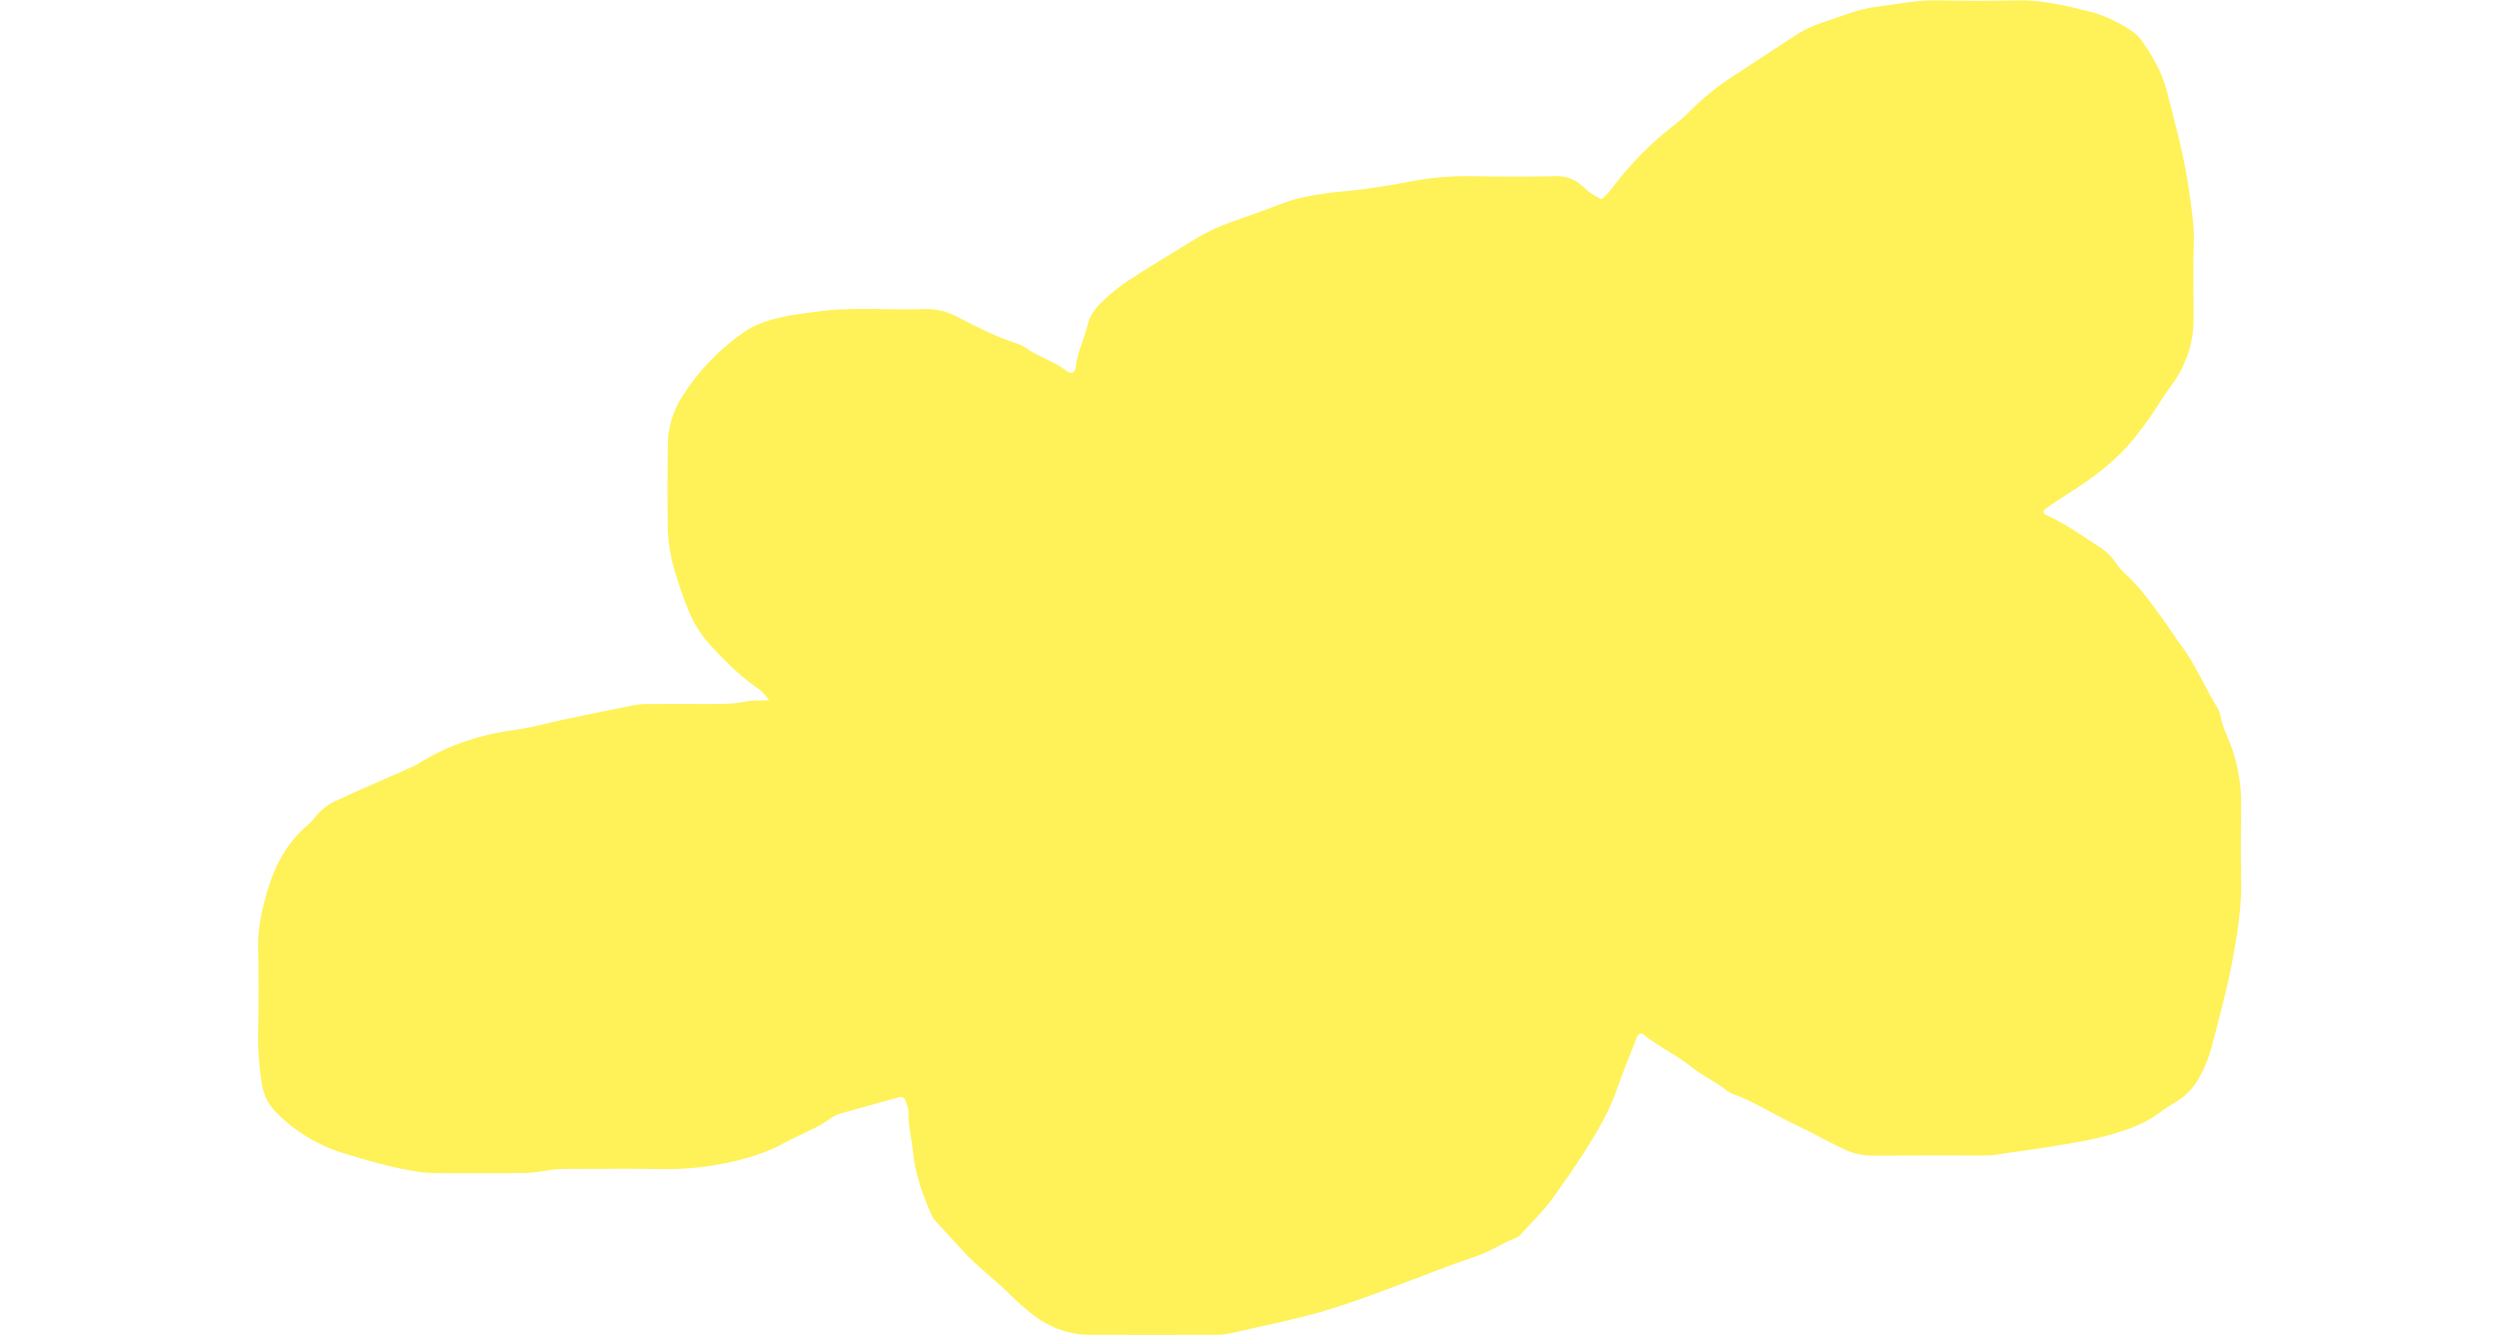
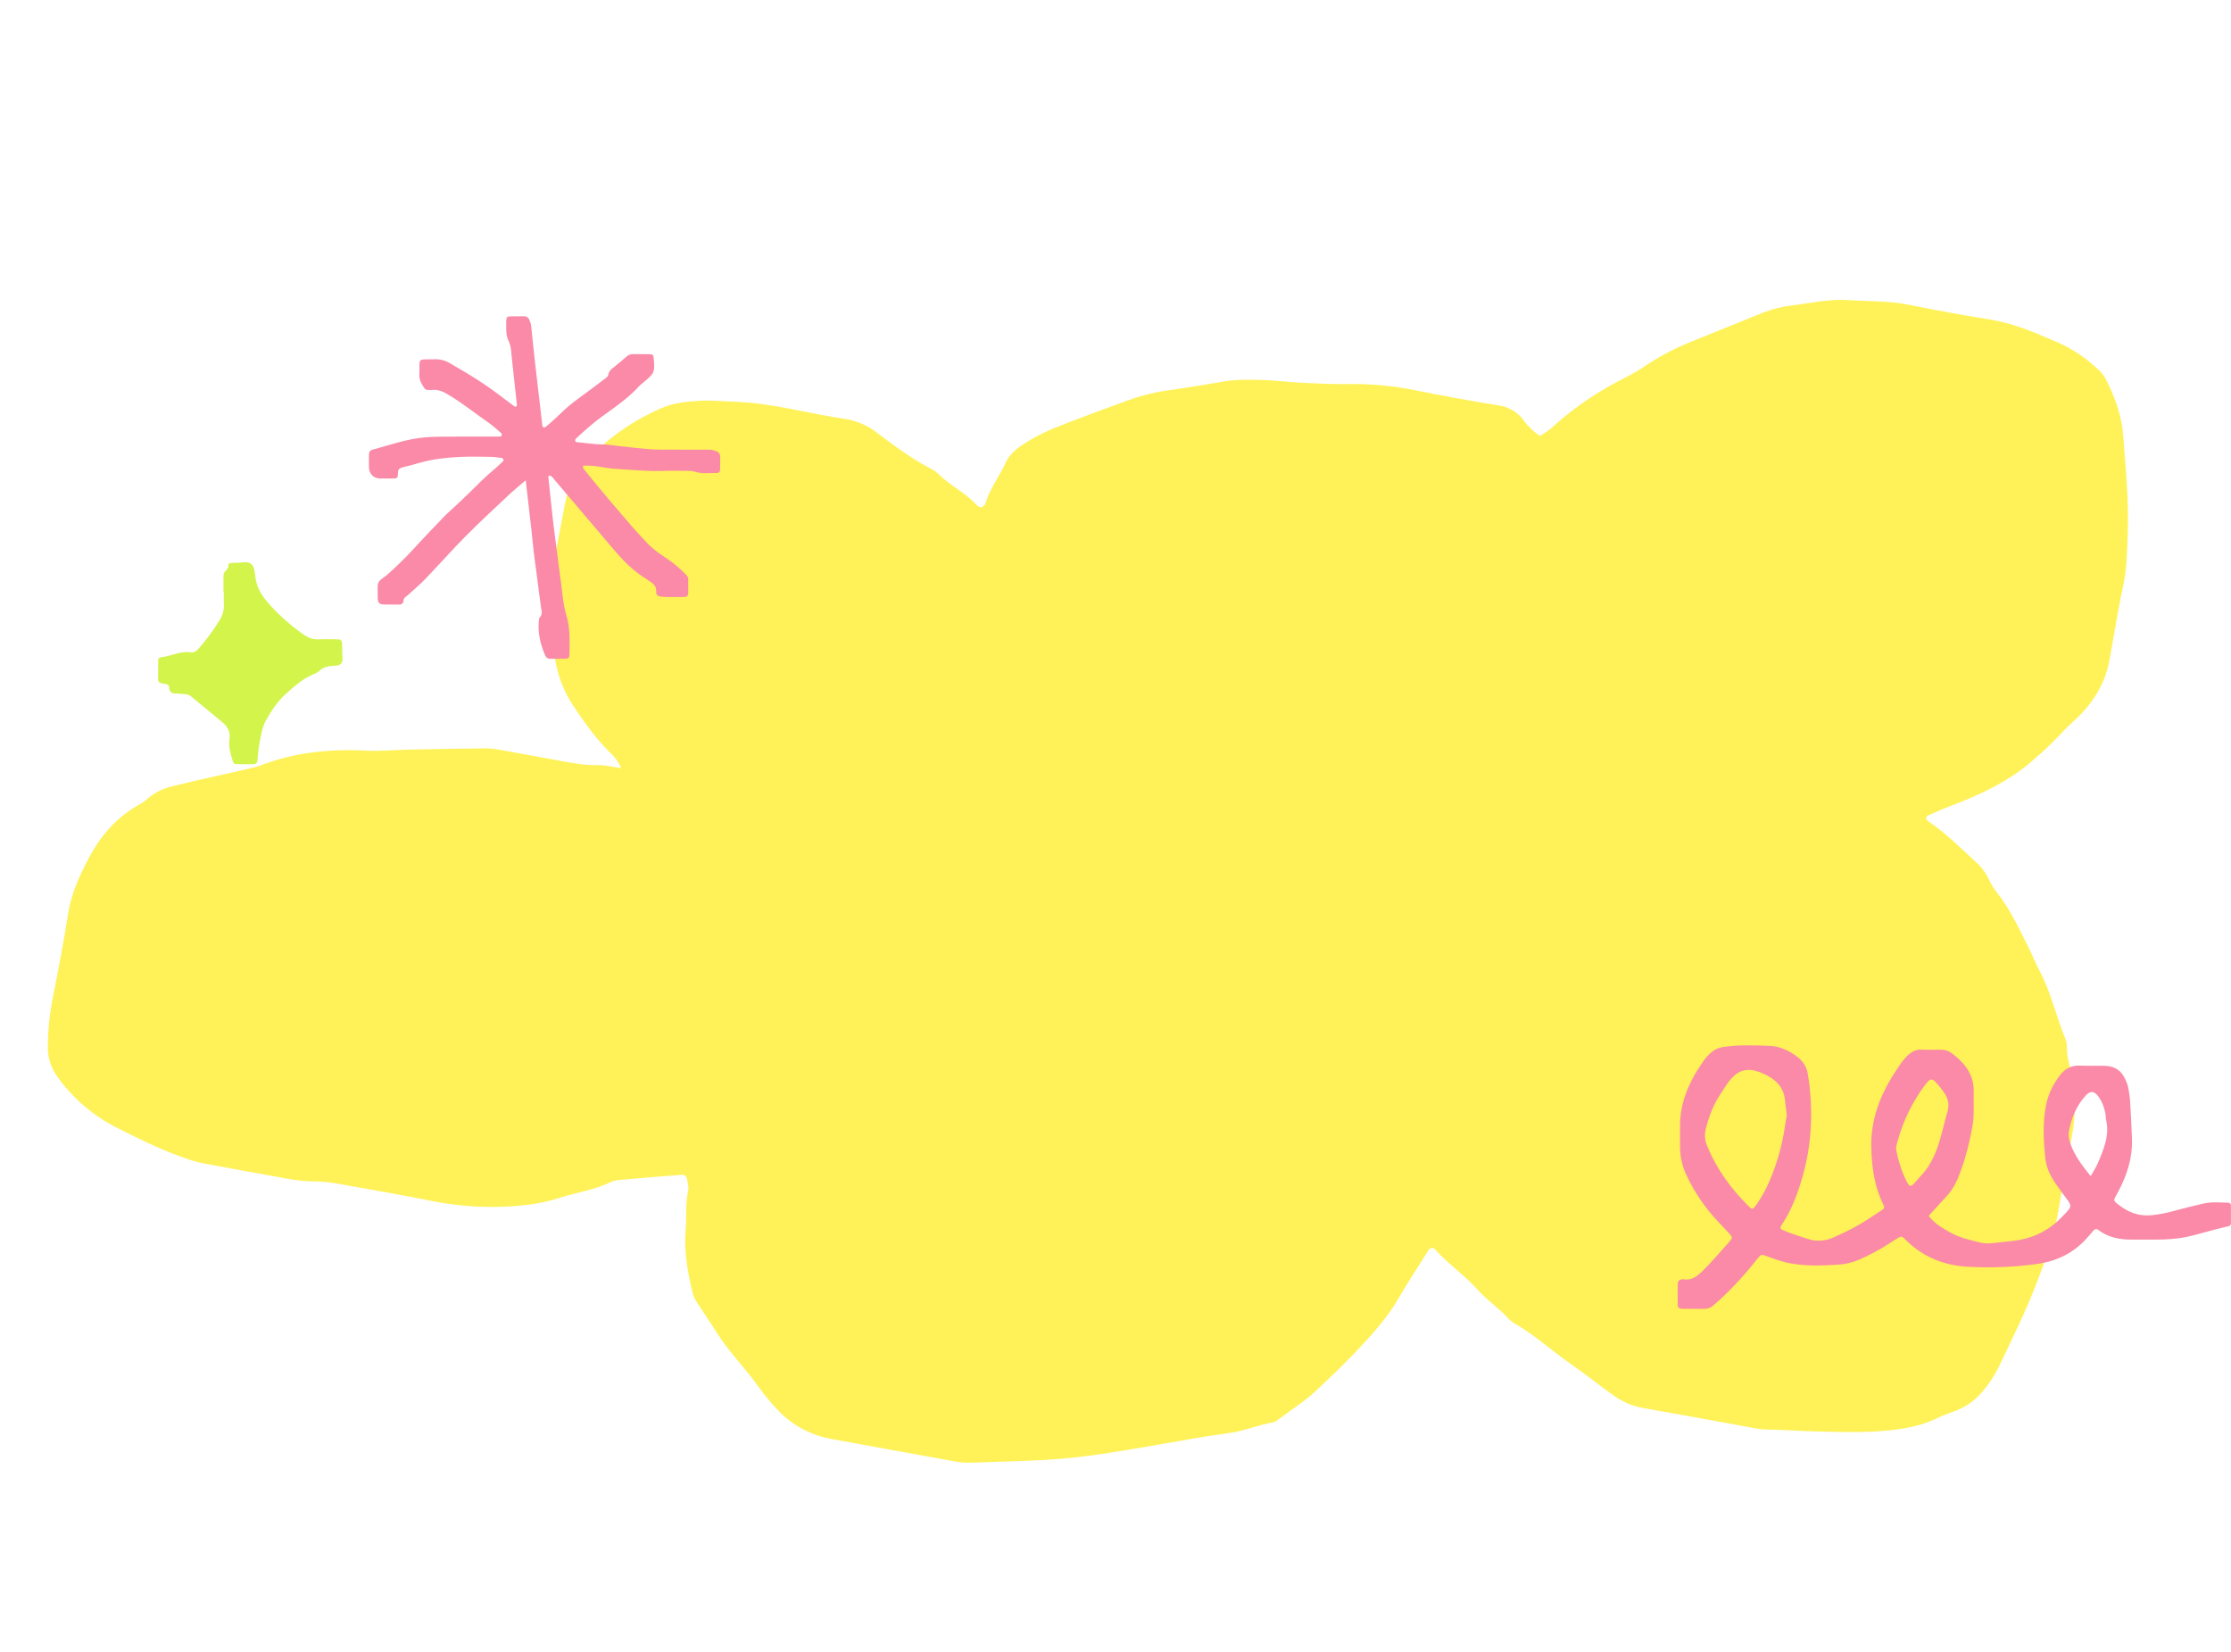
- <svg xmlns="http://www.w3.org/2000/svg" width="196" height="105" viewBox="0 0 156 105" fill="none">
-   <path d="M40.288 54.898C39.998 54.457 39.618 54.083 39.173 53.801C37.854 52.859 36.734 51.715 35.647 50.539C34.897 49.695 34.305 48.723 33.899 47.67C33.525 46.748 33.21 45.8 32.921 44.846C32.566 43.686 32.375 42.481 32.354 41.268C32.321 39.144 32.329 37.018 32.354 34.894C32.364 33.541 32.757 32.219 33.485 31.079C34.744 29.099 36.383 27.39 38.309 26.049C39.224 25.406 40.26 25.101 41.297 24.857C42.122 24.661 43.002 24.588 43.852 24.458C46.748 24.016 49.648 24.343 52.542 24.23C53.456 24.215 54.357 24.443 55.153 24.89C56.614 25.65 58.082 26.398 59.657 26.909C59.908 26.982 60.147 27.093 60.364 27.238C61.389 27.974 62.64 28.305 63.639 29.092C63.996 29.374 64.286 29.232 64.342 28.742C64.479 27.567 65.03 26.515 65.299 25.378C65.45 24.733 65.861 24.188 66.321 23.741C66.967 23.1 67.672 22.523 68.427 22.016C70.13 20.902 71.88 19.859 73.617 18.795C74.501 18.246 75.44 17.793 76.42 17.444C77.853 16.95 79.282 16.435 80.697 15.893C81.636 15.533 82.619 15.366 83.599 15.208C84.621 15.043 85.662 14.997 86.689 14.857C87.888 14.692 89.089 14.527 90.275 14.285C91.973 13.939 93.704 13.782 95.436 13.816C97.603 13.859 99.772 13.859 101.941 13.816C102.329 13.792 102.719 13.849 103.085 13.982C103.451 14.116 103.786 14.323 104.068 14.591C104.496 15.023 104.999 15.372 105.552 15.622C105.921 15.317 106.248 14.963 106.524 14.572C107.861 12.809 109.423 11.23 111.171 9.873C111.686 9.477 112.174 9.046 112.629 8.582C113.611 7.601 114.695 6.729 115.863 5.98C117.499 4.917 119.126 3.846 120.757 2.779C121.412 2.35 122.12 2.012 122.865 1.773C124.265 1.322 125.626 0.711 127.097 0.534C128.681 0.344 130.246 -0.005 131.863 0.028C133.987 0.073 136.111 0.073 138.236 0.028C140.037 -0.005 141.756 0.407 143.484 0.819C144.753 1.111 145.956 1.637 147.031 2.37C147.293 2.52 147.528 2.714 147.726 2.943C148.689 4.241 149.505 5.627 149.901 7.202C150.56 9.801 151.279 12.395 151.639 15.051C151.817 16.371 152.04 17.69 151.994 19.049C151.924 21.086 151.984 23.126 151.974 25.164C151.964 27.143 151.248 28.883 150.084 30.441C149.82 30.783 149.577 31.14 149.353 31.51C148.828 32.356 148.256 33.173 147.64 33.955C146.103 36.007 144.096 37.488 141.952 38.822C141.399 39.165 140.87 39.544 140.336 39.915C140.299 39.938 140.269 39.97 140.249 40.008C140.229 40.046 140.219 40.088 140.221 40.131C140.222 40.174 140.235 40.216 140.258 40.252C140.282 40.288 140.314 40.318 140.352 40.338C141.861 41.015 143.2 41.974 144.579 42.871C145.095 43.193 145.537 43.621 145.875 44.127C146.093 44.45 146.352 44.745 146.644 45.003C147.876 46.119 148.788 47.488 149.766 48.816C150.173 49.375 150.526 49.97 150.946 50.523C152.117 52.046 152.823 53.837 153.827 55.455C153.966 55.676 154.059 55.923 154.101 56.181C154.195 56.791 154.459 57.335 154.688 57.898C155.376 59.537 155.723 61.3 155.709 63.078C155.684 64.986 155.661 66.895 155.709 68.802C155.768 70.983 155.434 73.109 155.039 75.233C154.604 77.577 153.976 79.869 153.369 82.169C153.143 83.006 152.811 83.811 152.379 84.562C151.927 85.359 151.265 86.017 150.466 86.466C150.021 86.728 149.59 87.016 149.178 87.328C148.224 88.019 147.135 88.453 146.019 88.797C144.073 89.398 142.053 89.691 140.052 90.013C138.863 90.204 137.654 90.328 136.462 90.54C136.119 90.587 135.772 90.604 135.426 90.592C132.563 90.592 129.701 90.58 126.839 90.602C126.016 90.606 125.204 90.418 124.466 90.052C123.218 89.455 122.011 88.766 120.766 88.182C119.159 87.429 117.668 86.451 116.004 85.821C115.797 85.755 115.601 85.657 115.424 85.53C114.545 84.821 113.491 84.363 112.62 83.659C111.436 82.697 110.035 82.072 108.855 81.111C108.663 80.946 108.443 81.038 108.344 81.292C107.813 82.664 107.243 84.025 106.764 85.415C106.166 87.151 105.237 88.692 104.264 90.237C103.479 91.486 102.632 92.679 101.779 93.878C101.045 94.909 100.13 95.768 99.295 96.705C99.188 96.845 99.049 96.958 98.89 97.035C97.8 97.45 96.84 98.125 95.717 98.498C93.705 99.167 91.734 99.959 89.749 100.706C87.804 101.436 85.87 102.17 83.869 102.761C81.454 103.476 78.991 103.938 76.549 104.517C76.084 104.618 75.609 104.664 75.134 104.654C71.968 104.654 68.801 104.664 65.637 104.654C63.976 104.68 62.356 104.14 61.044 103.122C60.423 102.652 59.835 102.14 59.284 101.59C58.041 100.32 56.573 99.294 55.389 97.962C54.729 97.216 54.037 96.499 53.37 95.76C53.223 95.601 53.103 95.419 53.014 95.221C52.325 93.629 51.731 92 51.575 90.262C51.48 89.228 51.18 88.22 51.228 87.168C51.24 86.884 51.078 86.589 50.987 86.302C50.976 86.25 50.954 86.2 50.922 86.157C50.891 86.113 50.85 86.077 50.803 86.051C50.756 86.024 50.704 86.008 50.651 86.004C50.597 85.999 50.543 86.006 50.493 86.023C48.951 86.446 47.41 86.87 45.875 87.31C45.623 87.377 45.386 87.489 45.174 87.64C44.058 88.481 42.727 88.928 41.516 89.597C40.164 90.348 38.658 90.813 37.12 91.142C35.386 91.517 33.616 91.689 31.843 91.655C29.415 91.604 26.986 91.645 24.557 91.641C23.907 91.636 23.259 91.691 22.619 91.805C22.02 91.912 21.413 91.967 20.805 91.97C18.551 91.988 16.296 91.97 14.043 91.97C13.395 91.954 12.75 91.881 12.114 91.753C10.401 91.457 8.743 90.958 7.089 90.458C4.998 89.848 3.101 88.707 1.583 87.145C1.011 86.546 0.642 85.783 0.527 84.963C0.309 83.639 0.212 82.297 0.239 80.956C0.277 78.744 0.293 76.531 0.239 74.321C0.196 72.685 0.568 71.142 1.035 69.608C1.632 67.669 2.595 65.952 4.182 64.633C4.378 64.462 4.555 64.27 4.709 64.06C5.164 63.484 5.755 63.03 6.429 62.741C8.425 61.804 10.462 60.967 12.465 60.048C12.546 60.016 12.623 59.977 12.698 59.933C15.109 58.373 17.785 57.563 20.604 57.184C21.719 57.033 22.791 56.717 23.884 56.484C25.831 56.069 27.781 55.667 29.733 55.28C30.118 55.216 30.508 55.188 30.898 55.198C32.502 55.188 34.107 55.198 35.711 55.198C36.62 55.198 37.526 55.198 38.424 55.007C38.96 54.888 39.539 54.936 40.288 54.898Z" fill="#FFF258" />
+ <svg xmlns="http://www.w3.org/2000/svg" width="254" height="188" viewBox="0 0 254 188" fill="none">
+   <path d="M70.725 87.438C70.418 86.744 69.962 86.12 69.389 85.608C67.717 83.941 66.386 82.042 65.111 80.108C64.239 78.728 63.629 77.21 63.31 75.627C63.002 74.237 62.788 72.825 62.612 71.413C62.393 69.694 62.424 67.956 62.703 66.25C63.197 63.265 63.75 60.289 64.328 57.32C64.688 55.428 65.593 53.679 66.939 52.274C69.268 49.832 72.08 47.869 75.211 46.499C76.702 45.839 78.28 45.685 79.846 45.617C81.09 45.559 82.385 45.69 83.649 45.731C87.958 45.875 92.078 47.098 96.3 47.704C97.628 47.923 98.875 48.48 99.915 49.316C101.839 50.767 103.775 52.2 105.927 53.332C106.272 53.501 106.589 53.719 106.868 53.98C108.164 55.281 109.894 56.075 111.141 57.441C111.586 57.93 112.042 57.808 112.248 57.136C112.747 55.525 113.813 54.196 114.492 52.675C114.876 51.812 115.61 51.155 116.391 50.65C117.49 49.923 118.659 49.3 119.883 48.789C122.635 47.678 125.436 46.677 128.224 45.645C129.644 45.109 131.122 44.722 132.631 44.492C134.833 44.176 137.034 43.832 139.223 43.445C140.676 43.189 142.143 43.215 143.603 43.252C145.127 43.29 146.646 43.5 148.171 43.574C149.95 43.659 151.732 43.745 153.512 43.718C156.061 43.682 158.609 43.918 161.111 44.423C164.24 45.054 167.382 45.626 170.536 46.138C171.105 46.206 171.655 46.388 172.152 46.672C172.648 46.955 173.08 47.334 173.421 47.784C173.93 48.502 174.57 49.124 175.309 49.62C175.922 49.289 176.485 48.88 176.984 48.404C179.371 46.288 182.038 44.486 184.916 43.047C185.764 42.628 186.58 42.152 187.358 41.622C189.03 40.507 190.824 39.571 192.707 38.829C195.349 37.772 197.98 36.7 200.616 35.635C201.673 35.208 202.787 34.92 203.926 34.781C206.07 34.519 208.197 34.021 210.374 34.162C212.719 34.314 215.076 34.237 217.409 34.709C220.476 35.332 223.554 35.892 226.645 36.389C229.263 36.818 231.648 37.849 234.047 38.882C235.811 39.625 237.42 40.679 238.792 41.989C239.134 42.27 239.425 42.603 239.652 42.976C240.717 45.049 241.547 47.205 241.719 49.516C242.012 53.331 242.393 57.155 242.236 60.972C242.158 62.867 242.144 64.774 241.731 66.666C241.111 69.501 240.677 72.375 240.143 75.228C239.625 77.998 238.144 80.247 236.06 82.123C235.591 82.533 235.146 82.969 234.729 83.428C233.752 84.476 232.715 85.469 231.622 86.402C228.872 88.871 225.586 90.417 222.14 91.721C221.252 92.056 220.388 92.448 219.519 92.827C219.46 92.849 219.409 92.885 219.37 92.933C219.331 92.981 219.306 93.038 219.297 93.099C219.288 93.159 219.297 93.221 219.321 93.278C219.345 93.335 219.385 93.385 219.435 93.422C221.449 94.77 223.145 96.465 224.914 98.086C225.58 98.674 226.111 99.39 226.472 100.188C226.706 100.698 227.005 101.179 227.363 101.618C228.863 103.507 229.836 105.665 230.914 107.783C231.362 108.673 231.722 109.6 232.19 110.485C233.498 112.929 234.064 115.624 235.107 118.156C235.252 118.502 235.324 118.872 235.319 119.244C235.3 120.124 235.543 120.956 235.732 121.804C236.31 124.283 236.364 126.843 235.891 129.331C235.369 131.997 234.848 134.667 234.432 137.35C233.961 140.423 232.934 143.313 231.822 146.185C230.594 149.353 229.099 152.399 227.633 155.462C227.092 156.575 226.405 157.614 225.589 158.554C224.73 159.55 223.604 160.298 222.332 160.716C221.619 160.965 220.922 161.255 220.246 161.584C218.686 162.301 216.998 162.621 215.292 162.81C212.32 163.138 209.317 163.017 206.337 162.94C204.565 162.894 202.782 162.749 201 162.732C200.491 162.707 199.984 162.64 199.486 162.531C195.338 161.776 191.192 161.005 187.04 160.281C185.847 160.07 184.717 159.592 183.742 158.886C182.085 157.72 180.511 156.436 178.856 155.29C176.721 153.81 174.81 152.047 172.559 150.726C172.275 150.579 172.016 150.39 171.792 150.166C170.699 148.941 169.289 148.021 168.207 146.805C166.736 145.145 164.864 143.9 163.4 142.242C163.163 141.96 162.822 142.032 162.613 142.362C161.494 144.144 160.321 145.9 159.273 147.721C157.963 149.996 156.225 151.909 154.421 153.818C152.965 155.36 151.433 156.809 149.892 158.264C148.565 159.515 147.02 160.477 145.572 161.569C145.38 161.737 145.15 161.859 144.9 161.925C143.215 162.219 141.652 162.911 139.93 163.137C136.843 163.545 133.786 164.134 130.718 164.657C127.715 165.168 124.725 165.686 121.675 165.986C117.992 166.352 114.307 166.35 110.62 166.517C109.921 166.536 109.221 166.475 108.535 166.335C103.946 165.5 99.356 164.679 94.772 163.831C92.359 163.43 90.15 162.246 88.508 160.474C87.728 159.652 87.007 158.779 86.349 157.863C84.87 155.757 83.005 153.932 81.629 151.753C80.863 150.535 80.042 149.347 79.265 148.137C79.092 147.875 78.965 147.588 78.887 147.287C78.293 144.876 77.849 142.437 78.065 139.96C78.192 138.487 78.014 136.996 78.351 135.534C78.44 135.14 78.281 134.684 78.223 134.258C78.221 134.181 78.201 134.106 78.166 134.037C78.131 133.967 78.082 133.906 78.02 133.857C77.959 133.808 77.888 133.771 77.812 133.751C77.735 133.73 77.655 133.725 77.577 133.737C75.235 133.922 72.895 134.109 70.558 134.321C70.177 134.349 69.804 134.443 69.459 134.599C67.626 135.483 65.584 135.758 63.659 136.377C61.508 137.072 59.208 137.326 56.895 137.383C54.287 137.45 51.677 137.224 49.117 136.71C45.612 135.998 42.082 135.415 38.563 134.768C37.623 134.59 36.669 134.497 35.713 134.488C34.818 134.479 33.925 134.396 33.042 134.241C29.771 133.672 26.509 133.052 23.245 132.458C22.31 132.264 21.393 131.991 20.504 131.644C18.097 130.779 15.822 129.642 13.553 128.506C10.679 127.1 8.22 125 6.418 122.412C5.743 121.422 5.403 120.256 5.445 119.077C5.466 117.164 5.668 115.259 6.049 113.386C6.667 110.298 7.255 107.202 7.74 104.091C8.095 101.788 9.028 99.724 10.096 97.698C11.455 95.138 13.288 92.987 15.924 91.557C16.252 91.37 16.558 91.148 16.834 90.894C17.639 90.207 18.612 89.727 19.663 89.499C22.793 88.713 25.958 88.076 29.096 87.318C29.22 87.293 29.343 87.26 29.462 87.217C33.353 85.667 37.438 85.239 41.619 85.45C43.273 85.534 44.907 85.373 46.55 85.336C49.478 85.267 52.405 85.219 55.333 85.191C55.907 85.202 56.479 85.266 57.041 85.383C59.369 85.792 61.692 86.229 64.017 86.652C65.334 86.892 66.646 87.13 67.997 87.099C68.804 87.074 69.63 87.294 70.725 87.438Z" fill="#FFF258" />
+   <path d="M219.586 138.417C220.22 139.267 221.099 139.77 221.97 140.269C223.064 140.892 224.291 141.172 225.5 141.462C226.189 141.627 226.9 141.511 227.596 141.438C228.1 141.385 228.603 141.323 229.107 141.271C231.155 141.063 232.936 140.276 234.421 138.858C234.618 138.671 234.813 138.48 235 138.283C235.929 137.307 235.924 137.309 235.095 136.21C234.721 135.716 234.358 135.213 234.005 134.701C233.381 133.796 232.939 132.816 232.836 131.711C232.653 129.745 232.549 127.781 232.936 125.825C233.181 124.588 233.716 123.482 234.469 122.477C235.036 121.721 235.751 121.27 236.752 121.31C237.725 121.35 238.704 121.31 239.679 121.335C240.55 121.359 241.297 121.713 241.742 122.458C242.034 122.947 242.272 123.495 242.348 124.077C242.403 124.499 242.488 124.918 242.513 125.341C242.597 126.805 242.683 128.269 242.726 129.735C242.787 131.835 242.149 133.765 241.191 135.609C240.601 136.743 240.386 136.572 241.565 137.409C242.635 138.169 243.775 138.468 245.078 138.328C245.852 138.242 246.618 138.094 247.368 137.884C248.532 137.566 249.706 137.281 250.886 137.007C251.808 136.793 252.749 136.893 253.684 136.918C253.851 136.922 253.99 137.023 253.993 137.202C254.002 137.896 254.002 138.59 253.993 139.285C253.993 139.458 253.858 139.557 253.698 139.597C253.207 139.721 252.711 139.828 252.221 139.956C251.204 140.221 250.196 140.524 249.171 140.758C247.989 141.026 246.78 141.109 245.568 141.114C244.595 141.119 243.616 141.114 242.64 141.114C241.282 141.119 240.005 140.862 238.901 140.019C238.666 139.839 238.485 139.91 238.308 140.121C237.984 140.507 237.66 140.895 237.308 141.254C235.811 142.782 233.989 143.607 231.859 143.9C229.268 144.249 226.648 144.351 224.037 144.206C221.401 144.067 219.022 143.141 217.091 141.266C216.952 141.13 216.815 140.992 216.667 140.868C216.608 140.816 216.534 140.786 216.455 140.782C216.377 140.777 216.299 140.799 216.235 140.844C215.836 141.086 215.433 141.323 215.047 141.585C214.208 142.156 213.302 142.607 212.397 143.061C211.45 143.536 210.468 143.88 209.396 143.956C207.563 144.086 205.733 144.15 203.915 143.834C202.953 143.666 202.034 143.338 201.122 142.994C200.544 142.776 200.49 142.79 200.128 143.245C198.775 144.948 197.328 146.566 195.717 148.037C195.488 148.246 195.258 148.455 195.019 148.653C194.748 148.881 194.402 149.004 194.046 148.998C193.222 148.998 192.406 149.006 191.587 148.991C191.114 148.983 191.016 148.893 191.009 148.462C190.996 147.69 190.997 146.917 191.013 146.144C191.02 145.816 191.193 145.671 191.527 145.633C191.565 145.626 191.604 145.623 191.643 145.627C192.608 145.802 193.226 145.285 193.864 144.659C194.92 143.622 195.867 142.494 196.85 141.396C197.294 140.899 197.278 140.86 196.803 140.34C196.384 139.881 195.952 139.435 195.525 138.983C194.063 137.423 192.862 135.642 191.968 133.707C191.515 132.719 191.278 131.648 191.274 130.564C191.261 129.749 191.274 128.94 191.274 128.129C191.264 126.022 191.929 124.105 192.965 122.299C193.254 121.796 193.592 121.321 193.909 120.834C194.188 120.413 194.533 120.038 194.93 119.723C195.293 119.432 195.731 119.247 196.195 119.188C197.945 118.92 199.704 119.001 201.454 119.057C202.641 119.095 203.719 119.614 204.664 120.337C205.294 120.81 205.71 121.51 205.822 122.284C206.126 124.114 206.246 125.97 206.18 127.824C206.122 129.639 205.867 131.442 205.42 133.204C204.853 135.378 204.13 137.499 202.875 139.398C202.615 139.791 202.66 139.907 203.093 140.084C203.991 140.455 204.922 140.747 205.85 141.047C206.881 141.377 207.856 141.274 208.807 140.84C209.693 140.436 210.581 140.03 211.427 139.55C212.373 139.012 213.275 138.397 214.186 137.8C214.57 137.549 214.589 137.478 214.375 137.04C213.384 135.014 213.102 132.865 213.046 130.633C212.971 127.402 214.079 124.587 215.816 121.944C216.241 121.296 216.653 120.643 217.233 120.108C217.682 119.693 218.165 119.451 218.805 119.485C219.505 119.523 220.21 119.501 220.912 119.493C221.385 119.479 221.848 119.625 222.226 119.907C223.723 121.029 224.78 122.388 224.709 124.372C224.664 125.644 224.8 126.923 224.569 128.188C224.187 130.282 223.671 132.342 222.832 134.306C222.511 135.058 222.053 135.745 221.481 136.333C220.839 136.998 220.234 137.702 219.586 138.417ZM203.426 126.951C203.351 126.358 203.276 125.783 203.218 125.208C203.104 124.037 202.484 123.198 201.49 122.608C201.19 122.428 200.877 122.27 200.553 122.137C198.95 121.485 197.939 121.738 196.853 123.092C196.515 123.514 196.254 123.996 195.949 124.441C195.103 125.669 194.584 127.027 194.218 128.461C194.041 129.096 194.081 129.772 194.332 130.382C195.443 133.111 197.142 135.442 199.263 137.484C199.426 137.641 199.603 137.624 199.751 137.427C200.622 136.275 201.262 135.002 201.782 133.662C202.467 131.897 202.948 130.061 203.217 128.189C203.274 127.77 203.357 127.354 203.426 126.951ZM215.867 130.636C215.897 130.865 215.906 131.06 215.949 131.247C216.174 132.228 216.454 133.2 216.89 134.105C217.408 135.178 217.439 135.331 218.312 134.275C218.411 134.155 218.517 134.041 218.626 133.93C219.54 132.996 220.123 131.886 220.564 130.664C221.053 129.313 221.312 127.909 221.721 126.542C221.97 125.7 221.771 125.028 221.328 124.367C221.065 123.984 220.774 123.62 220.459 123.277C219.986 122.752 219.806 122.759 219.352 123.284C219.301 123.343 219.252 123.403 219.202 123.465C217.73 125.421 216.649 127.637 216.017 129.994C215.961 130.216 215.914 130.443 215.867 130.636ZM238.024 133.894C238.339 133.33 238.623 132.911 238.821 132.454C239.499 130.852 240.208 129.249 239.767 127.435C239.722 127.25 239.755 127.047 239.72 126.858C239.587 126.129 239.346 125.428 238.907 124.832C238.402 124.15 237.945 124.148 237.388 124.788C236.395 125.929 235.829 127.274 235.554 128.741C235.452 129.283 235.57 129.807 235.764 130.329C236.248 131.616 237.059 132.691 238.024 133.892V133.894Z" fill="#FA8AA7" />
+   <path d="M59.855 54.671C59.103 55.322 58.468 55.829 57.878 56.385C56.235 57.931 54.577 59.463 52.99 61.065C51.427 62.642 49.959 64.312 48.42 65.913C47.782 66.577 47.068 67.168 46.387 67.789C46.213 67.947 45.961 68.049 45.948 68.324C45.928 68.725 45.71 68.837 45.344 68.826C44.797 68.808 44.249 68.835 43.703 68.814C43.182 68.793 43.036 68.637 43.008 68.135C42.998 67.964 42.999 67.793 43.004 67.622C43.019 67.179 42.923 66.686 43.089 66.309C43.235 65.976 43.679 65.777 43.986 65.512C45.168 64.477 46.289 63.374 47.343 62.209C48.381 61.074 49.448 59.966 50.516 58.858C50.918 58.441 51.362 58.061 51.782 57.663C52.302 57.17 52.833 56.686 53.344 56.181C54.32 55.223 55.274 54.244 56.332 53.373C56.697 53.073 57.026 52.73 57.336 52.44C57.304 52.115 57.095 52.137 56.945 52.115C56.61 52.054 56.271 52.018 55.931 52.007C54.733 51.995 53.535 51.956 52.341 52.016C50.807 52.091 49.281 52.257 47.791 52.682C47.135 52.869 46.477 53.053 45.814 53.211C45.505 53.285 45.323 53.426 45.316 53.755C45.316 53.892 45.308 54.029 45.292 54.164C45.268 54.366 45.133 54.461 44.945 54.464C44.364 54.473 43.782 54.496 43.202 54.468C42.498 54.434 42.025 53.915 42.003 53.209C41.996 52.971 42.003 52.731 42.003 52.493C42.003 51.145 41.915 51.333 43.163 50.982C44.671 50.558 46.168 50.071 47.734 49.861C48.619 49.742 49.505 49.717 50.392 49.711C52.273 49.696 54.154 49.706 56.035 49.706C56.308 49.706 56.582 49.706 56.856 49.696C56.952 49.693 57.063 49.696 57.116 49.577C57.186 49.414 57.078 49.32 56.979 49.235C56.563 48.88 56.165 48.498 55.717 48.188C54.172 47.12 52.713 45.93 51.096 44.965C50.491 44.605 49.909 44.301 49.183 44.396C49.013 44.407 48.841 44.404 48.671 44.386C48.603 44.386 48.535 44.37 48.474 44.338C48.413 44.305 48.361 44.259 48.322 44.202C48.031 43.746 47.725 43.312 47.744 42.709C47.813 40.596 47.424 40.963 49.517 40.899C50.101 40.882 50.678 41.029 51.181 41.326C52.483 42.075 53.78 42.836 55.027 43.669C56.219 44.467 57.344 45.362 58.5 46.214C58.559 46.25 58.622 46.282 58.687 46.307C58.922 46.242 58.844 46.035 58.83 45.895C58.683 44.469 58.521 43.044 58.364 41.62C58.324 41.247 58.276 40.874 58.245 40.501C58.201 39.954 58.176 39.385 57.938 38.898C57.653 38.312 57.613 37.726 57.633 37.107C57.637 36.936 57.63 36.765 57.633 36.594C57.653 36.073 57.698 36.023 58.243 36.008C58.687 35.997 59.133 36.023 59.576 36.001C59.991 35.981 60.209 36.19 60.322 36.555C60.373 36.716 60.446 36.877 60.464 37.043C60.62 38.466 60.757 39.893 60.919 41.316C61.183 43.655 61.459 45.993 61.732 48.331C61.747 48.461 61.743 48.62 61.917 48.65C62.063 48.675 62.169 48.574 62.269 48.483C62.802 48.002 63.353 47.541 63.862 47.035C65.033 45.871 66.416 44.98 67.718 43.984C68.071 43.715 68.434 43.457 68.783 43.183C68.969 43.037 69.216 42.908 69.253 42.662C69.324 42.2 69.655 41.981 69.982 41.727C70.437 41.372 70.877 40.988 71.313 40.606C71.51 40.415 71.774 40.309 72.048 40.312C72.699 40.324 73.35 40.312 73.997 40.324C74.318 40.331 74.399 40.435 74.426 40.771C74.556 42.41 74.534 42.464 73.239 43.55C73.082 43.68 72.91 43.8 72.774 43.95C71.524 45.332 69.988 46.365 68.496 47.447C67.469 48.192 66.538 49.043 65.604 49.894C65.567 49.927 65.538 49.968 65.517 50.012C65.496 50.057 65.484 50.105 65.481 50.155C65.496 50.321 65.653 50.338 65.788 50.35C66.741 50.429 67.683 50.595 68.645 50.595C69.188 50.595 69.731 50.699 70.273 50.757C71.358 50.875 72.442 51.006 73.527 51.105C74.139 51.161 74.756 51.183 75.37 51.187C77.046 51.197 78.722 51.187 80.397 51.193C80.669 51.193 80.957 51.172 81.21 51.251C81.809 51.438 82.023 51.511 81.998 52.243C81.984 52.654 81.998 53.064 81.983 53.474C81.976 53.718 81.823 53.854 81.589 53.847C80.742 53.822 79.884 53.981 79.05 53.679C78.803 53.59 78.511 53.608 78.239 53.607C77.316 53.599 76.391 53.572 75.469 53.607C73.688 53.679 71.92 53.472 70.148 53.381C69.468 53.346 68.792 53.22 68.119 53.107C67.553 53.017 66.979 52.986 66.407 53.015C66.304 53.242 66.439 53.368 66.543 53.495C67.407 54.554 68.266 55.617 69.147 56.664C69.937 57.607 70.761 58.52 71.547 59.463C72.224 60.279 72.954 61.047 73.679 61.819C74.341 62.526 75.132 63.065 75.931 63.589C76.729 64.113 77.447 64.749 78.115 65.437C78.268 65.594 78.362 65.757 78.356 65.976C78.356 66.01 78.356 66.041 78.356 66.079C78.309 68.286 78.725 67.93 76.576 67.962C76.133 67.974 75.689 67.96 75.246 67.918C74.864 67.877 74.695 67.711 74.707 67.311C74.722 66.834 74.512 66.542 74.146 66.303C73.886 66.136 73.647 65.944 73.387 65.782C72.007 64.919 70.898 63.764 69.855 62.535C67.619 59.905 65.385 57.275 63.153 54.644C62.983 54.442 62.847 54.188 62.559 54.135C62.351 54.2 62.432 54.349 62.445 54.472C62.622 56.135 62.789 57.798 62.98 59.459C63.116 60.646 63.286 61.828 63.439 63.013C63.553 63.892 63.644 64.775 63.78 65.651C64.01 67.132 64.056 68.645 64.492 70.093C64.933 71.557 64.858 73.066 64.826 74.568C64.819 74.88 64.71 74.978 64.371 74.986C63.79 75 63.208 74.989 62.627 74.992C62.354 74.992 62.171 74.856 62.07 74.618C61.519 73.346 61.206 72.029 61.354 70.632C61.365 70.531 61.359 70.398 61.419 70.337C61.792 69.956 61.656 69.534 61.589 69.088C61.407 67.873 61.27 66.651 61.11 65.433C61.005 64.62 60.881 63.811 60.785 62.998C60.677 62.082 60.596 61.165 60.492 60.249C60.294 58.461 60.085 56.665 59.855 54.671Z" fill="#FA8AA7" />
+   <path d="M25.438 67.341C25.438 67.127 25.438 66.913 25.438 66.698C25.441 66.27 25.433 65.841 25.454 65.414C25.476 64.974 26.064 64.857 26.001 64.347C25.983 64.195 26.13 64.126 26.24 64.106C26.438 64.07 26.638 64.058 26.838 64.068C27.433 64.102 28.139 63.822 28.594 64.202C29.05 64.582 29.002 65.363 29.12 65.98C29.31 66.973 29.774 67.746 30.414 68.502C31.637 69.945 33.03 71.14 34.528 72.217C35.084 72.615 35.652 72.818 36.325 72.78C37.044 72.74 37.767 72.775 38.489 72.78C38.769 72.78 38.943 72.916 38.95 73.236C38.955 73.536 38.97 73.837 38.956 74.135C38.933 74.602 39.126 75.154 38.849 75.512C38.573 75.869 38.038 75.754 37.612 75.83C37.186 75.907 36.753 75.973 36.404 76.331C36.209 76.53 35.929 76.651 35.67 76.76C34.454 77.275 33.467 78.147 32.492 79.038C31.6 79.855 30.924 80.863 30.32 81.928C29.987 82.516 29.824 83.156 29.684 83.838C29.499 84.751 29.371 85.677 29.3 86.609C29.28 86.855 29.111 86.991 28.895 86.995C28.214 87.004 27.533 87.001 26.853 86.983C26.773 86.979 26.696 86.948 26.634 86.893C26.573 86.838 26.529 86.763 26.511 86.679C26.274 85.864 25.993 85.049 26.127 84.176C26.261 83.303 25.901 82.698 25.288 82.197C24.083 81.207 22.89 80.201 21.679 79.22C21.532 79.1 21.311 79.06 21.119 79.034C20.762 78.985 20.402 78.957 20.042 78.952C19.581 78.947 19.266 78.794 19.254 78.231C19.257 78.144 19.229 78.061 19.175 77.997C19.121 77.933 19.045 77.894 18.965 77.889C18.767 77.859 18.569 77.826 18.374 77.781C18.163 77.733 18.002 77.609 18 77.357C18 76.63 18 75.902 18.009 75.174C18.006 75.087 18.035 75.003 18.088 74.938C18.142 74.874 18.218 74.834 18.299 74.826C19.452 74.71 20.529 74.087 21.721 74.261C22.065 74.311 22.328 74.155 22.568 73.888C23.479 72.863 24.3 71.751 25.019 70.565C25.379 69.993 25.544 69.307 25.487 68.621C25.457 68.196 25.481 67.765 25.481 67.337L25.438 67.341Z" fill="#D3F44B" />
</svg>
